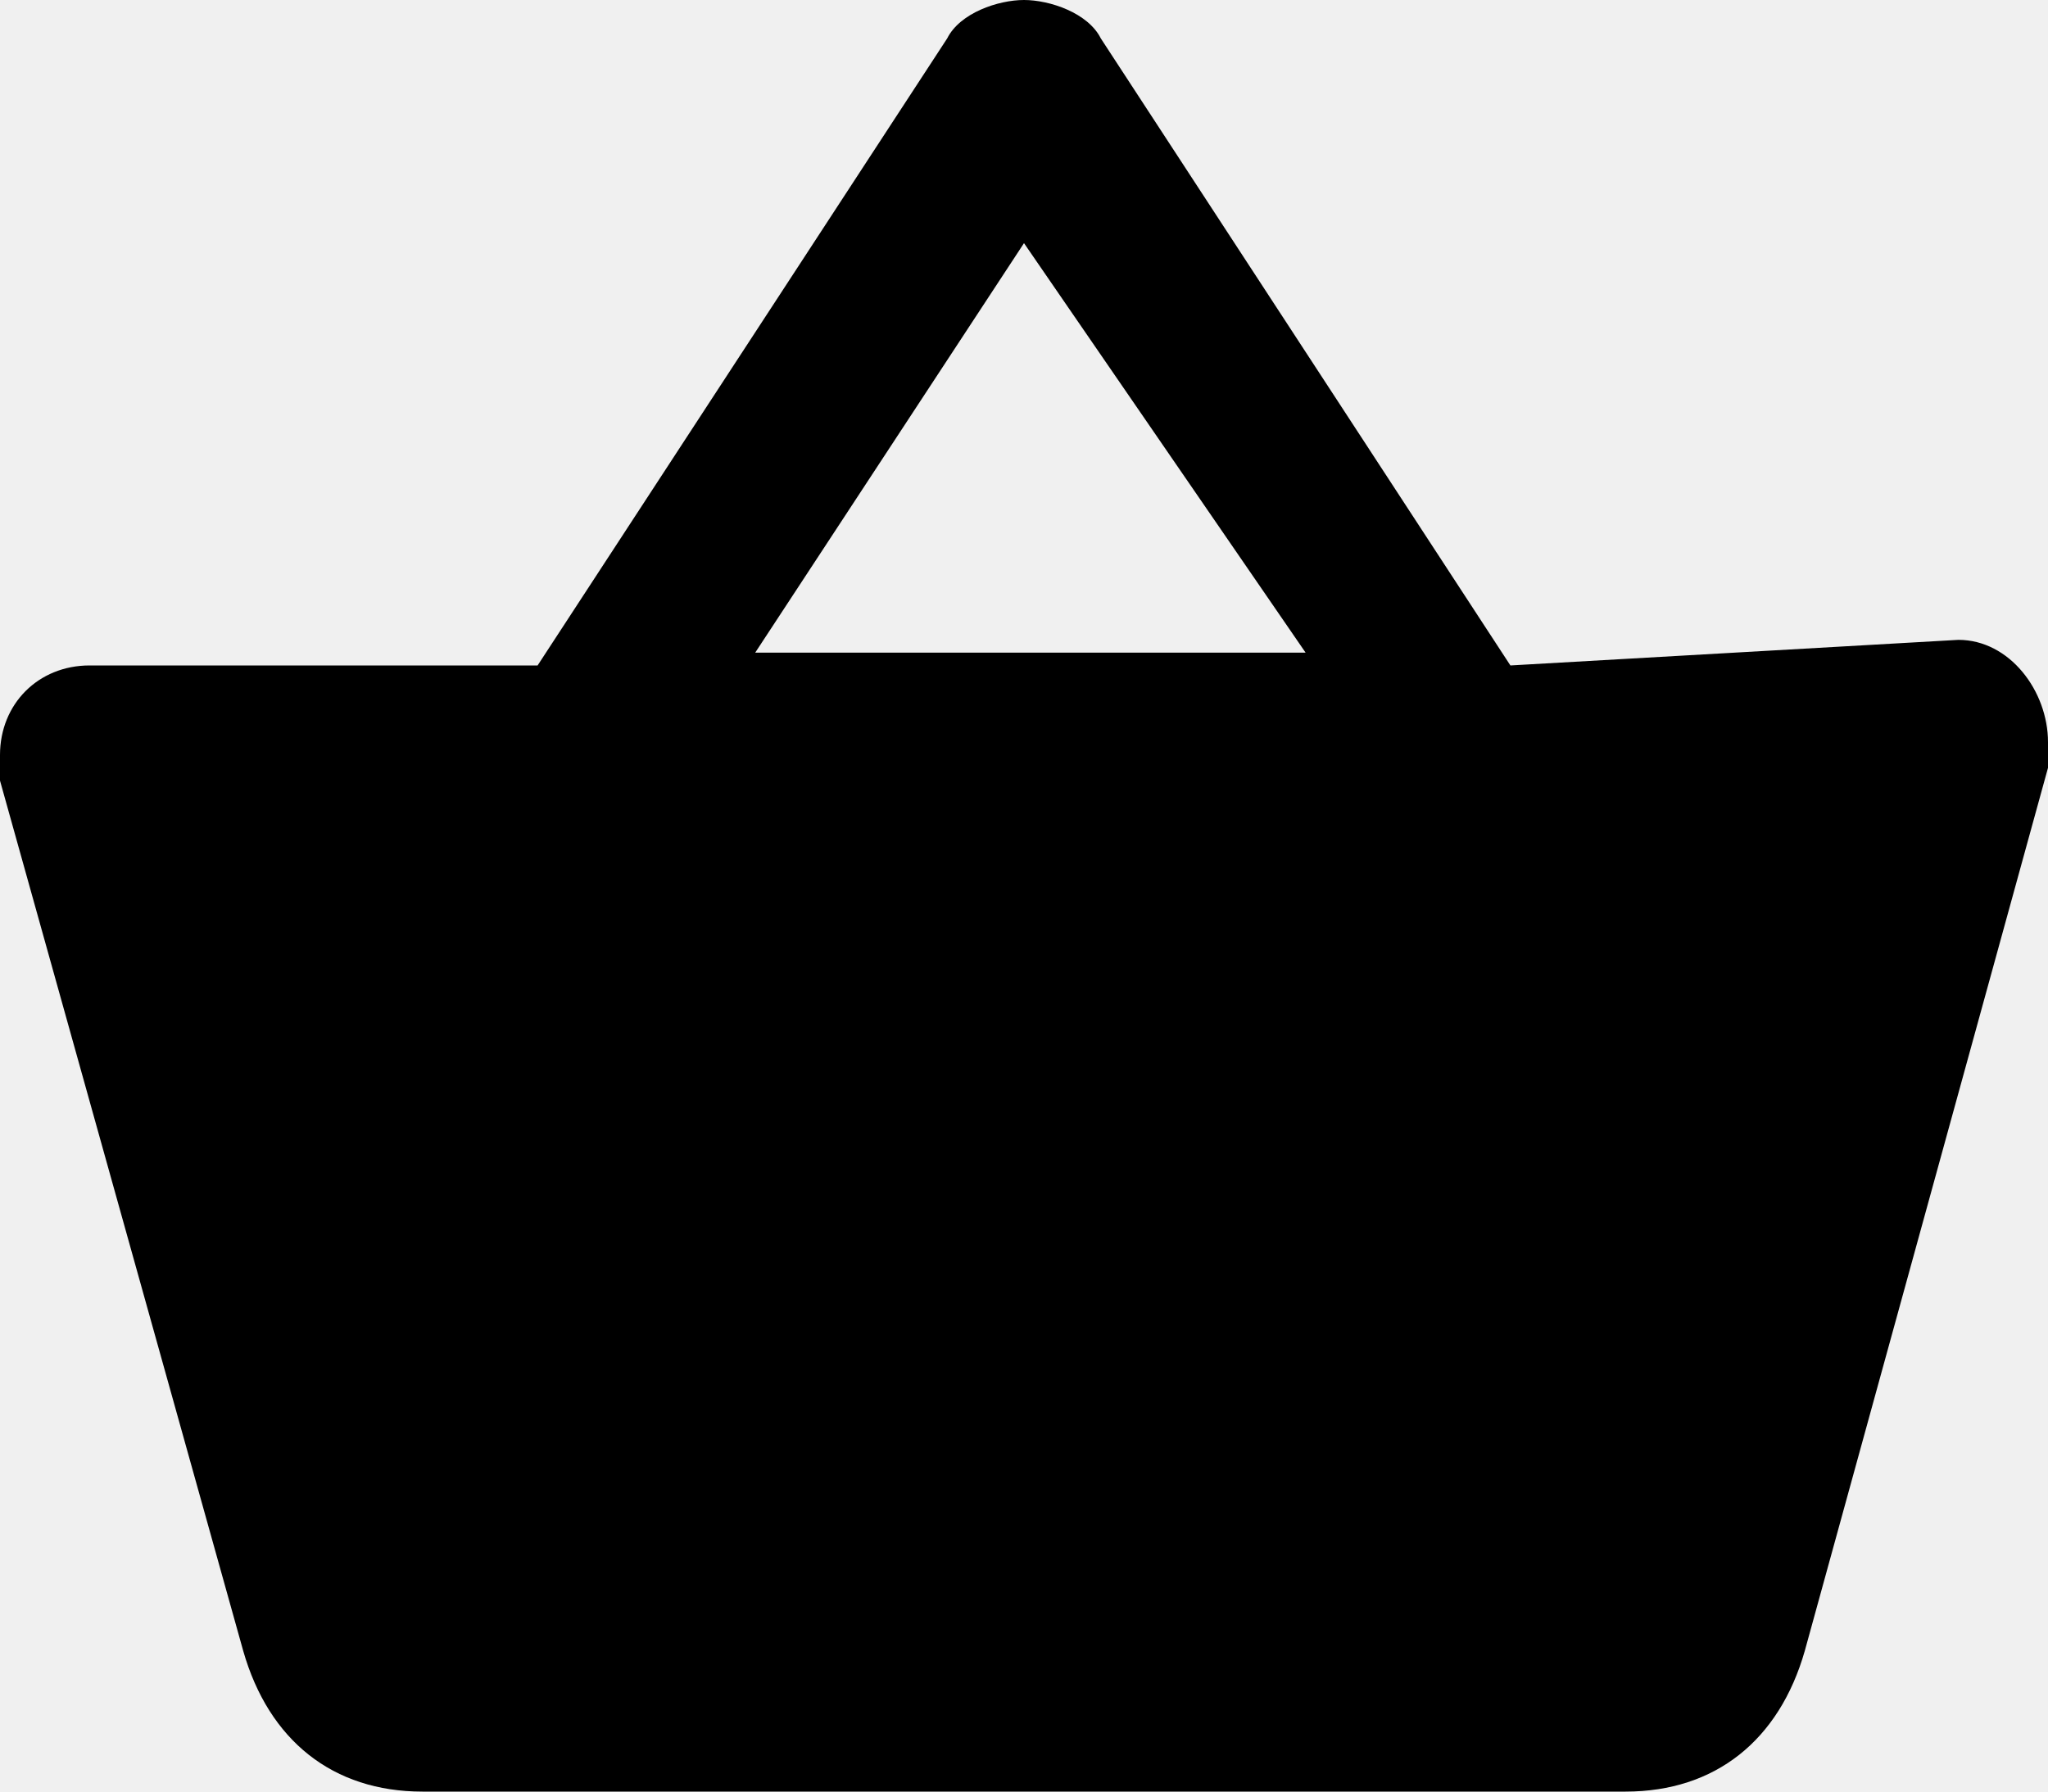
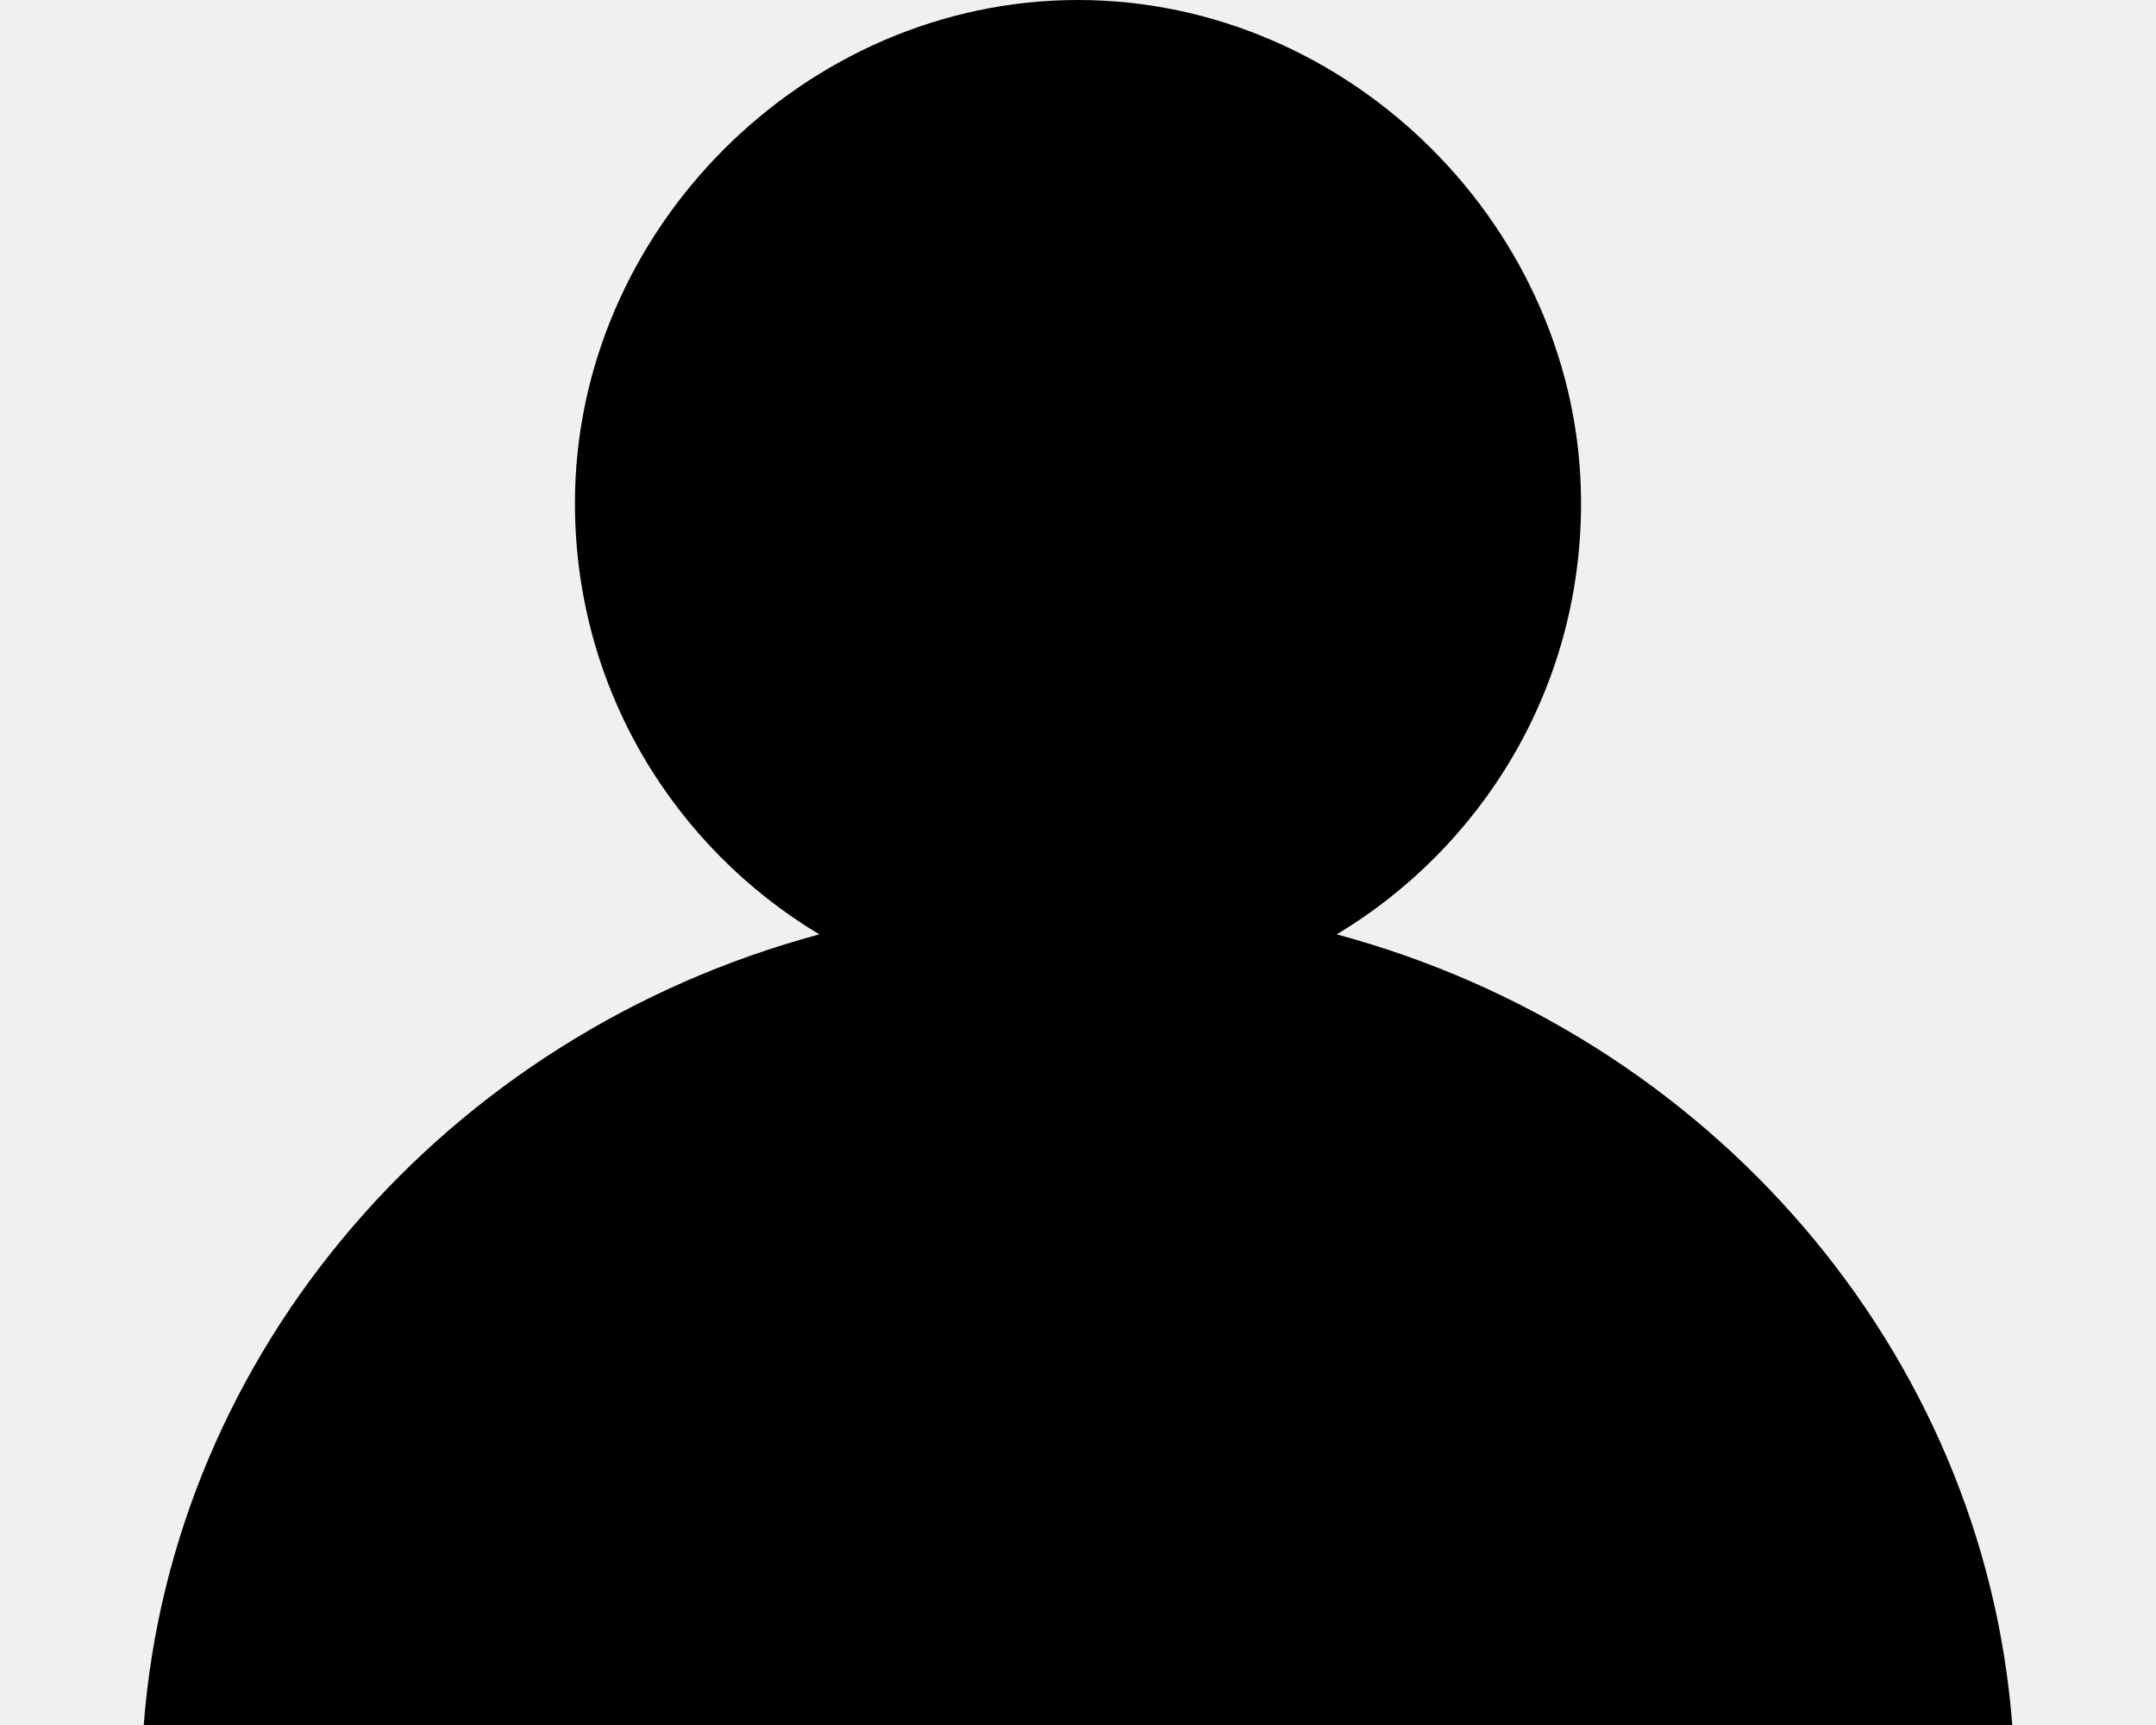
- <svg xmlns="http://www.w3.org/2000/svg" width="16" height="14" viewBox="0 0 16 14" fill="none">
-   <g clip-path="url(#clip0_49206_962)">
-     <path d="M15.3 5L11.8 5.2L8.6 0.3C8.5 0.1 8.2 0 8 0C7.8 0 7.5 0.1 7.4 0.3L4.2 5.2H0.7C0.3 5.2 0 5.5 0 5.9C0 6 0 6 0 6.1L1.9 12.9C2.1 13.6 2.6 14 3.3 14H12.7C13.4 14 13.9 13.6 14.1 12.9L16 6C16 5.9 16 5.9 16 5.8C16 5.4 15.7 5 15.3 5ZM8 1.9L10.2 5.1H5.9L8 1.9Z" fill="black" />
-   </g>
-   <defs>
-     <clipPath id="clip0_49206_962">
-       <rect width="16" height="14" fill="white" />
-     </clipPath>
-   </defs>
+ <svg xmlns="http://www.w3.org/2000/svg" width="15" height="12" viewBox="0 0 15 12" fill="none">
+   <path d="M1 12H14C13.8 9.4 11.9 7.2 9.3 6.5C10.3 5.9 11 4.8 11 3.5C11 1.6 9.4 0 7.5 0C5.6 0 4 1.6 4 3.5C4 4.8 4.7 5.9 5.7 6.5C3.1 7.2 1.2 9.4 1 12Z" fill="black" />
</svg>
